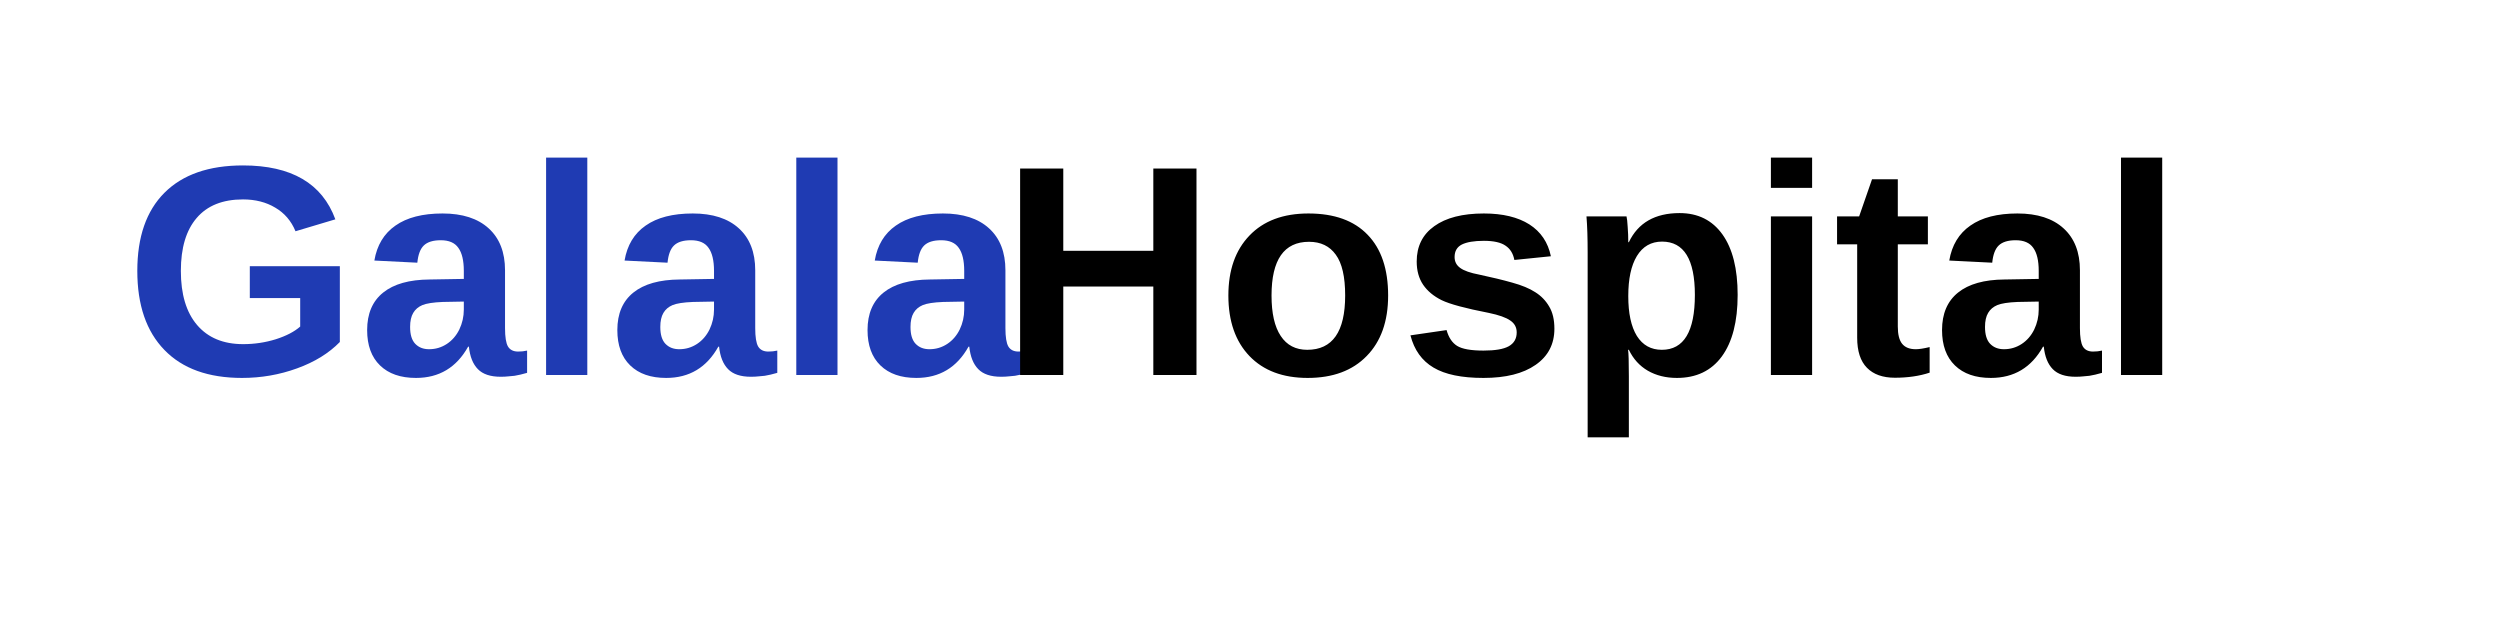
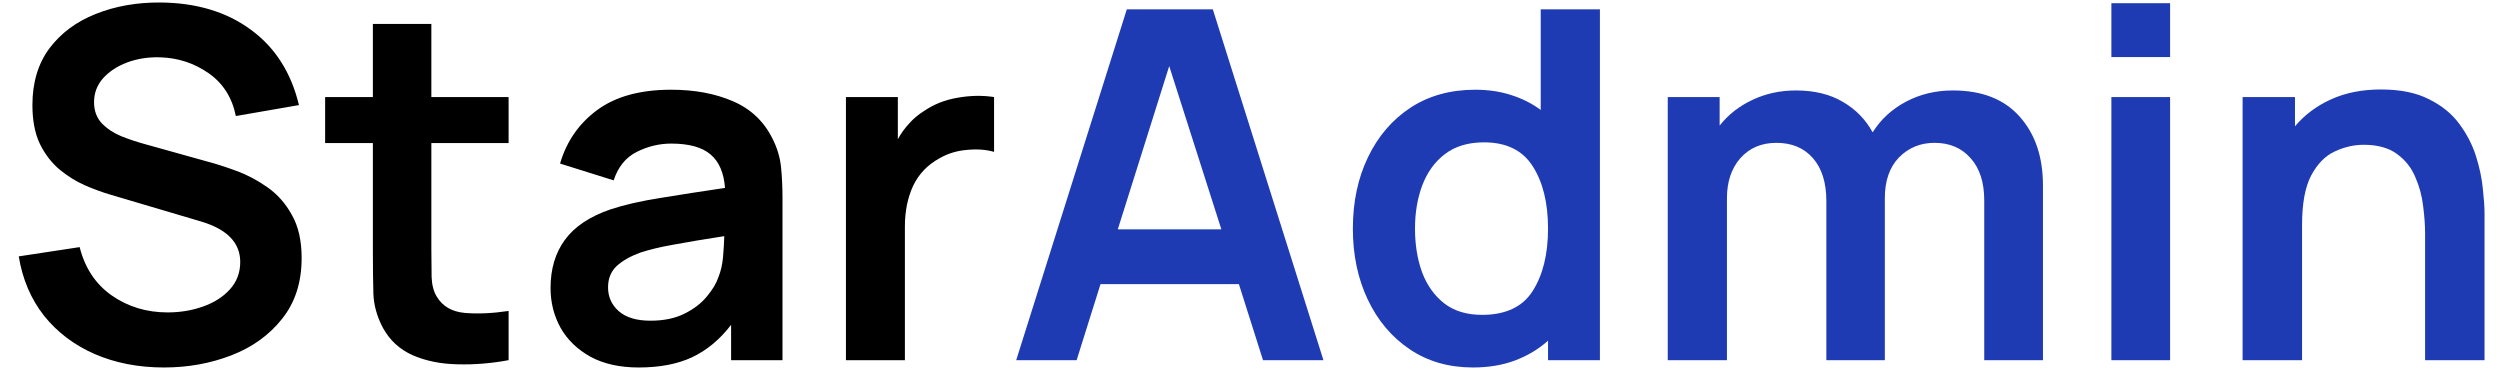
- <svg xmlns="http://www.w3.org/2000/svg" width="200" height="50">
-   <text x="10" y="30" font-family="Arial" font-size="24" font-weight="bold" fill="#1F3BB3">Galala</text>
-   <text x="80" y="30" font-family="Arial" font-size="24" font-weight="bold" fill="black">Hospital</text>
+ <svg xmlns="http://www.w3.org/2000/svg" width="118" height="18" viewBox="0 0 118 18" fill="none">
+   <path d="M7.739 17.345C8.874 17.345 9.936 17.153 10.925 16.77C11.914 16.387 12.711 15.812 13.317 15.045C13.93 14.278 14.237 13.324 14.237 12.181C14.237 11.361 14.084 10.683 13.777 10.146C13.478 9.602 13.091 9.165 12.616 8.835C12.148 8.505 11.661 8.248 11.155 8.065C10.657 7.88 10.204 7.735 9.798 7.628L6.831 6.8C6.463 6.7 6.095 6.577 5.727 6.431C5.359 6.278 5.052 6.075 4.807 5.822C4.562 5.561 4.439 5.228 4.439 4.822C4.439 4.392 4.581 4.016 4.864 3.695C5.156 3.373 5.535 3.123 6.003 2.947C6.478 2.771 6.992 2.69 7.544 2.705C8.395 2.728 9.162 2.978 9.844 3.453C10.526 3.928 10.956 4.603 11.132 5.477L14.111 4.96C13.742 3.426 12.987 2.242 11.845 1.406C10.703 0.563 9.28 0.133 7.579 0.118C6.459 0.11 5.439 0.29 4.519 0.658C3.607 1.019 2.879 1.559 2.334 2.28C1.798 3.001 1.53 3.894 1.53 4.96C1.53 5.688 1.648 6.301 1.886 6.8C2.131 7.29 2.442 7.693 2.817 8.007C3.201 8.321 3.603 8.57 4.025 8.755C4.454 8.938 4.853 9.084 5.221 9.191L9.499 10.457C10.726 10.825 11.339 11.461 11.339 12.366C11.339 12.871 11.174 13.305 10.845 13.665C10.523 14.018 10.101 14.286 9.579 14.47C9.058 14.654 8.502 14.746 7.912 14.746C6.915 14.746 6.034 14.478 5.267 13.941C4.508 13.404 4.006 12.645 3.76 11.664L0.885 12.101C1.062 13.182 1.46 14.117 2.082 14.907C2.71 15.689 3.507 16.291 4.473 16.712C5.447 17.134 6.536 17.345 7.739 17.345ZM24.006 17V14.677C23.231 14.792 22.541 14.823 21.936 14.769C21.33 14.715 20.889 14.459 20.613 13.998C20.468 13.761 20.387 13.454 20.372 13.079C20.364 12.695 20.36 12.258 20.36 11.768V6.753H24.006V4.58H20.36V1.13H17.6V4.58H15.346V6.753H17.6V11.928C17.6 12.642 17.608 13.278 17.623 13.838C17.639 14.389 17.788 14.934 18.072 15.47C18.394 16.061 18.865 16.494 19.486 16.77C20.107 17.038 20.809 17.18 21.591 17.195C22.38 17.218 23.185 17.153 24.006 17ZM30.149 17.345C31.138 17.345 31.978 17.184 32.668 16.862C33.366 16.532 33.979 16.023 34.508 15.332V17H36.934V9.376C36.934 8.839 36.911 8.344 36.865 7.892C36.819 7.432 36.685 6.984 36.463 6.546C36.057 5.726 35.432 5.136 34.588 4.776C33.753 4.415 32.783 4.235 31.679 4.235C30.222 4.235 29.061 4.553 28.194 5.189C27.328 5.826 26.742 6.669 26.435 7.72L28.965 8.513C29.172 7.877 29.536 7.428 30.057 7.168C30.579 6.907 31.119 6.777 31.679 6.777C32.522 6.777 33.143 6.949 33.542 7.294C33.941 7.631 34.167 8.156 34.22 8.87C33.132 9.03 32.12 9.188 31.184 9.341C30.257 9.487 29.467 9.667 28.815 9.882C27.834 10.219 27.117 10.698 26.665 11.319C26.213 11.932 25.986 12.691 25.986 13.596C25.986 14.278 26.144 14.903 26.458 15.47C26.78 16.038 27.251 16.494 27.872 16.839C28.493 17.176 29.252 17.345 30.149 17.345ZM30.701 15.137C30.05 15.137 29.551 14.988 29.206 14.688C28.869 14.389 28.7 14.014 28.7 13.562C28.7 13.155 28.831 12.825 29.091 12.572C29.36 12.319 29.732 12.105 30.207 11.928C30.644 11.783 31.169 11.656 31.782 11.549C32.396 11.434 33.197 11.3 34.186 11.146C34.178 11.438 34.159 11.764 34.128 12.124C34.098 12.477 34.025 12.795 33.91 13.079C33.818 13.362 33.638 13.665 33.369 13.987C33.109 14.309 32.756 14.581 32.311 14.803C31.867 15.026 31.33 15.137 30.701 15.137ZM39.928 17H42.711V10.687C42.711 9.966 42.842 9.326 43.102 8.766C43.371 8.206 43.788 7.773 44.356 7.466C44.739 7.244 45.169 7.114 45.644 7.075C46.119 7.029 46.545 7.06 46.92 7.168V4.58C46.361 4.496 45.786 4.507 45.195 4.614C44.605 4.714 44.08 4.921 43.62 5.236C43.359 5.396 43.125 5.592 42.918 5.822C42.711 6.044 42.531 6.293 42.378 6.569V4.58H39.928V17Z" fill="black" />
+   <path d="M47.965 17H50.817L51.944 13.412H58.476L59.614 17H62.466L57.245 0.44H53.186L47.965 17ZM52.76 10.825L55.187 3.119L57.648 10.825H52.76ZM69.525 17.345C70.261 17.345 70.924 17.234 71.514 17.012C72.105 16.789 72.622 16.479 73.067 16.08V17H75.516V0.44H72.722V5.189C72.308 4.883 71.844 4.649 71.331 4.488C70.817 4.319 70.249 4.235 69.629 4.235C68.456 4.235 67.436 4.519 66.57 5.086C65.711 5.653 65.044 6.431 64.569 7.42C64.093 8.409 63.855 9.533 63.855 10.79C63.855 12.032 64.089 13.148 64.557 14.136C65.025 15.126 65.684 15.908 66.535 16.483C67.386 17.058 68.383 17.345 69.525 17.345ZM69.951 14.861C69.23 14.861 68.636 14.681 68.168 14.32C67.7 13.953 67.352 13.462 67.121 12.848C66.899 12.235 66.788 11.549 66.788 10.79C66.788 10.039 66.903 9.356 67.133 8.743C67.371 8.122 67.727 7.631 68.203 7.271C68.686 6.903 69.299 6.719 70.043 6.719C71.1 6.719 71.867 7.095 72.343 7.846C72.826 8.597 73.067 9.579 73.067 10.79C73.067 11.994 72.826 12.975 72.343 13.734C71.867 14.485 71.07 14.861 69.951 14.861ZM78.718 17H81.512V9.352C81.512 8.578 81.723 7.949 82.145 7.466C82.574 6.984 83.141 6.742 83.847 6.742C84.575 6.742 85.15 6.984 85.572 7.466C85.993 7.949 86.204 8.624 86.204 9.491V17H88.964V9.352C88.964 8.532 89.187 7.892 89.631 7.432C90.084 6.972 90.643 6.742 91.31 6.742C92.023 6.742 92.591 6.984 93.012 7.466C93.442 7.942 93.656 8.605 93.656 9.456V17H96.428V8.755C96.428 7.405 96.06 6.32 95.324 5.5C94.596 4.68 93.545 4.269 92.173 4.269C91.368 4.269 90.632 4.446 89.965 4.798C89.298 5.151 88.773 5.634 88.389 6.247C88.06 5.642 87.592 5.163 86.986 4.81C86.381 4.45 85.641 4.269 84.767 4.269C84.023 4.269 83.337 4.419 82.708 4.718C82.087 5.009 81.574 5.412 81.167 5.926V4.58H78.718V17ZM99.657 2.694H102.429V0.152H99.657V2.694ZM99.657 17H102.429V4.58H99.657V17ZM105.851 17H108.657V10.617C108.657 9.613 108.799 8.839 109.082 8.294C109.374 7.742 109.742 7.363 110.186 7.156C110.639 6.941 111.099 6.834 111.566 6.834C112.226 6.834 112.751 6.98 113.142 7.271C113.533 7.555 113.82 7.919 114.004 8.364C114.196 8.8 114.319 9.257 114.372 9.732C114.434 10.207 114.464 10.637 114.464 11.02V17H117.27V10.066C117.27 9.774 117.243 9.387 117.19 8.904C117.144 8.421 117.036 7.911 116.868 7.375C116.699 6.838 116.438 6.332 116.086 5.856C115.733 5.373 115.254 4.982 114.648 4.684C114.05 4.377 113.295 4.223 112.383 4.223C111.486 4.223 110.696 4.381 110.014 4.695C109.339 5.002 108.776 5.423 108.323 5.96V4.58H105.851V17Z" fill="#1F3BB3" />
</svg>
